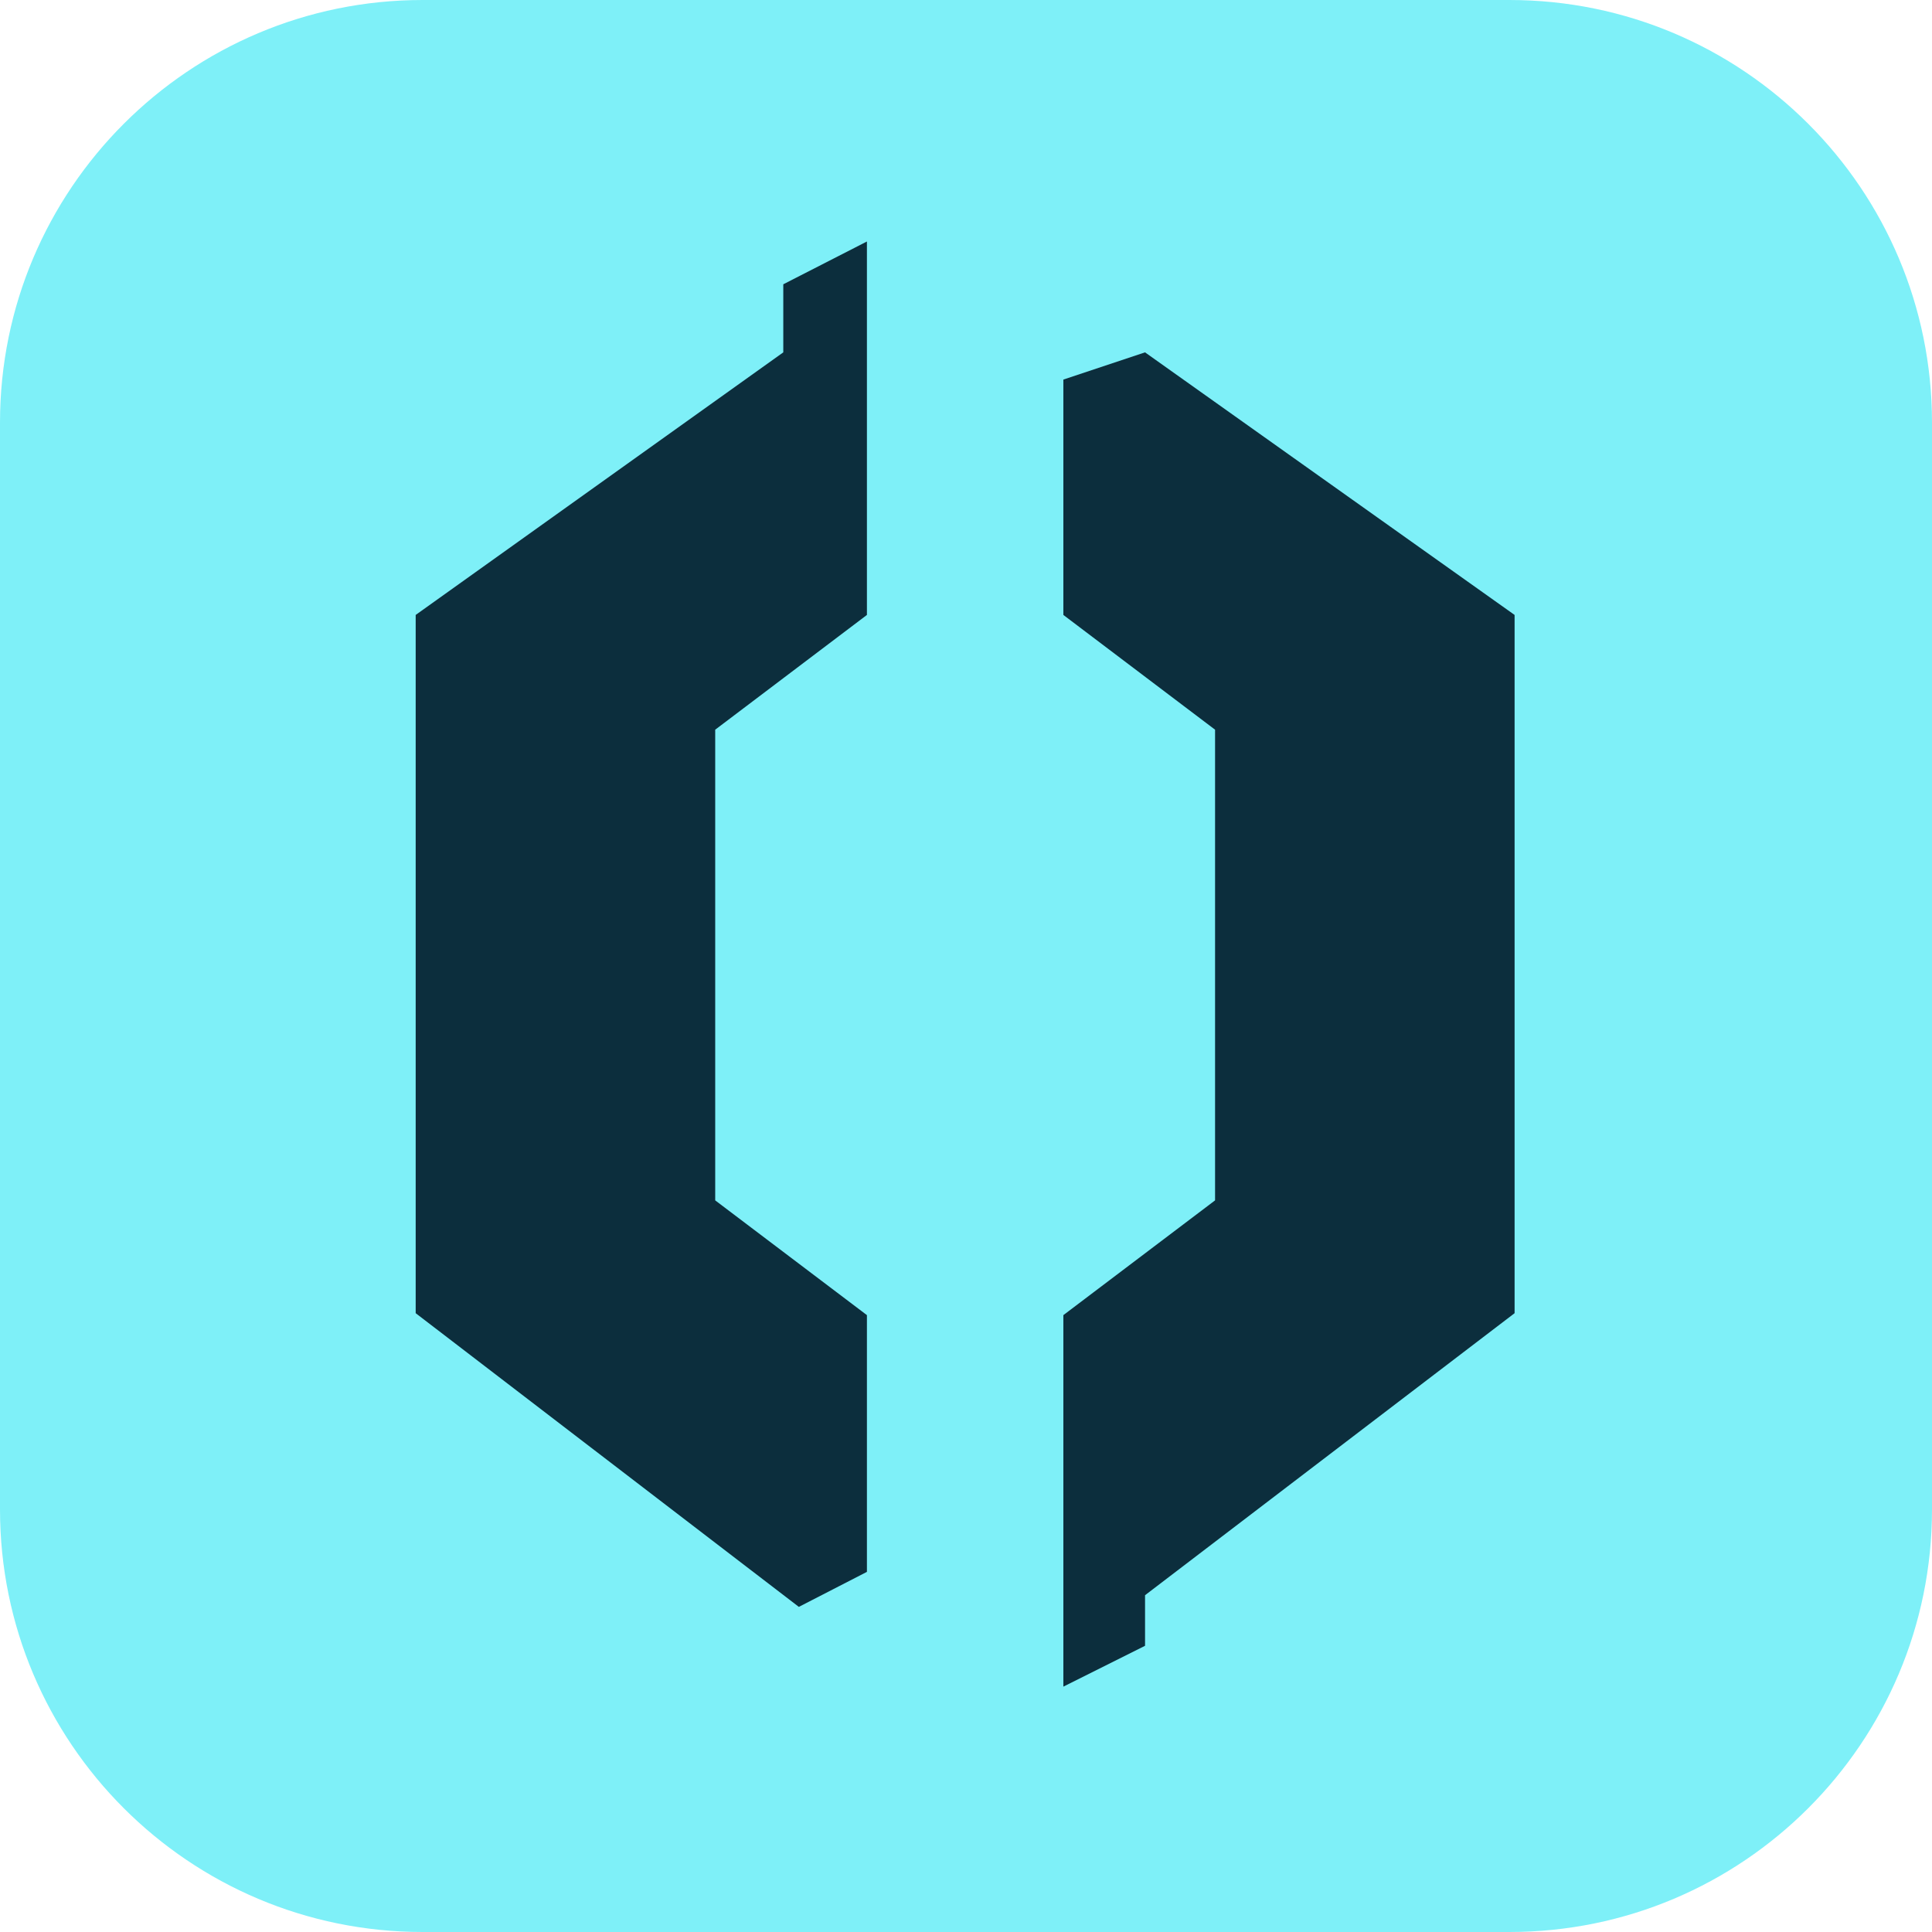
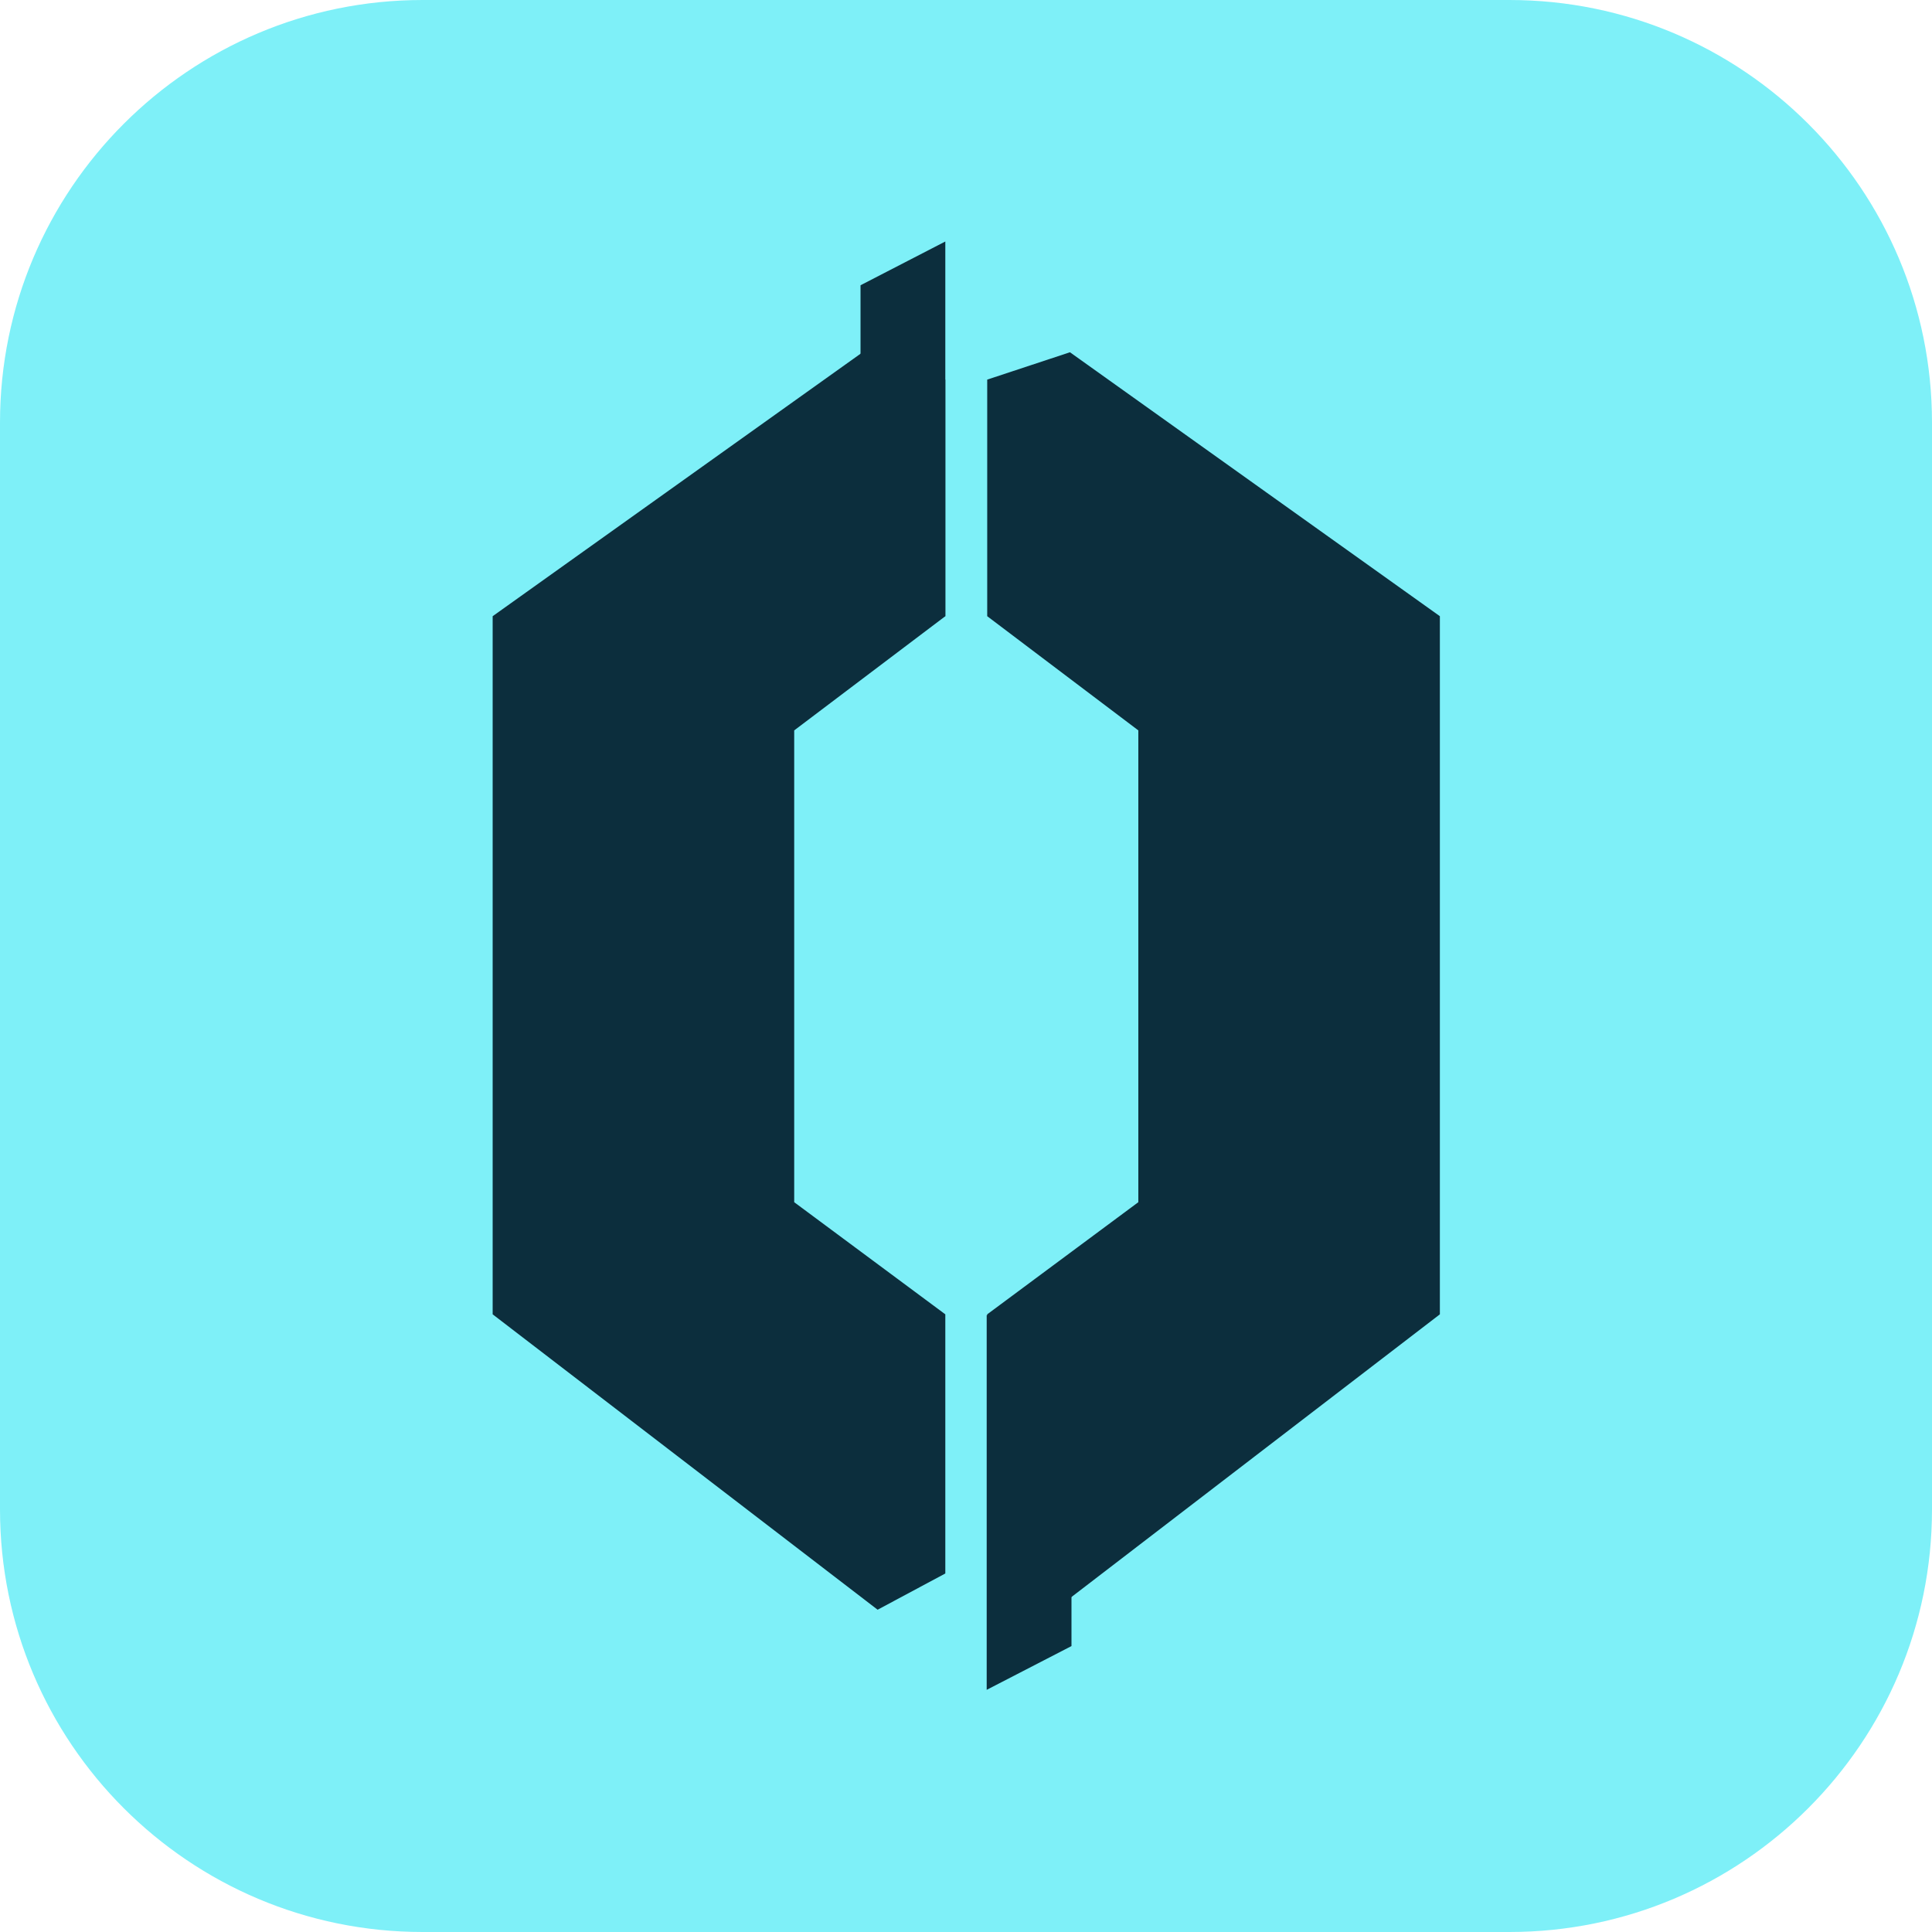
<svg xmlns="http://www.w3.org/2000/svg" viewBox="0 0 64 64">
  <rect width="64" height="64" rx="14" fill="#7EF0F8" />
-   <g transform="translate(13.77 8) scale(.06443)" fill="#0C2E3D">
-     <path d="M232 0L189 22V57L0 192V551L197 702L232 684V552L154 493V251L232 192Z" />
-     <path d="M375 57L333 71V192L411 251V493L333 552V743L375 722V696L565 551V192Z" />
+   <g transform="translate(16.32 8) scale(.06443)" fill="#0C2E3D">
+     <path d="M232.73 684.829V551.589L155.037 493.934V251.361L232.73 192.651V71.013L190.192 56.951L0.001 192.651V551.589L197.927 703.461L232.73 684.829Z" />
+     <path d="M232.73 192.652L189.137 192.652V22.5L232.73 0V192.652Z" />
+     <path d="M254.273 684.827V551.587L331.967 493.932V251.359L254.273 192.65V71.011L296.812 56.949L487.003 192.65V551.587L289.077 703.459L254.273 684.827Z" />
+     <path d="M254.005 552.001L297.598 552V722.152L254.005 744.652V552.001Z" />
  </g>
</svg>
